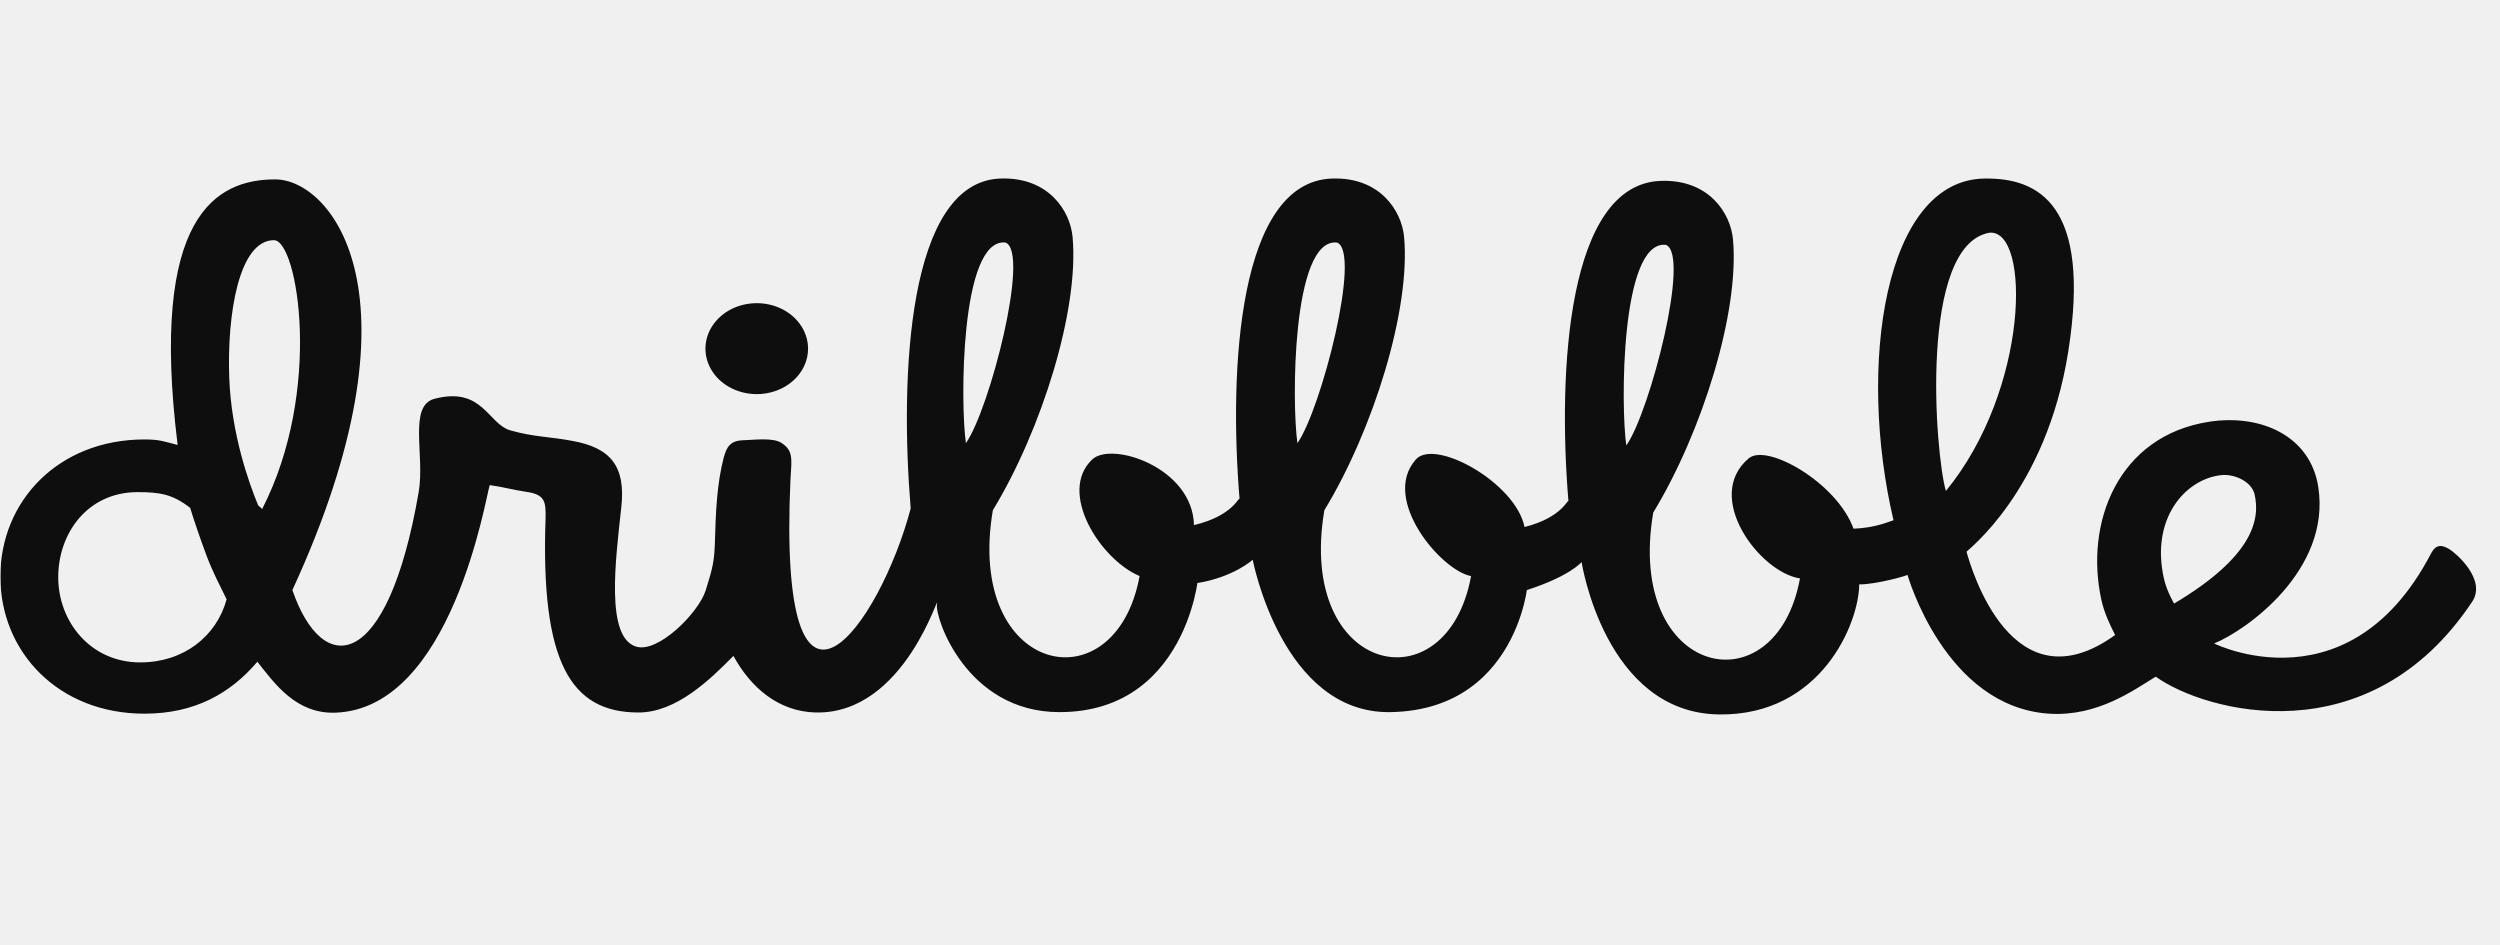
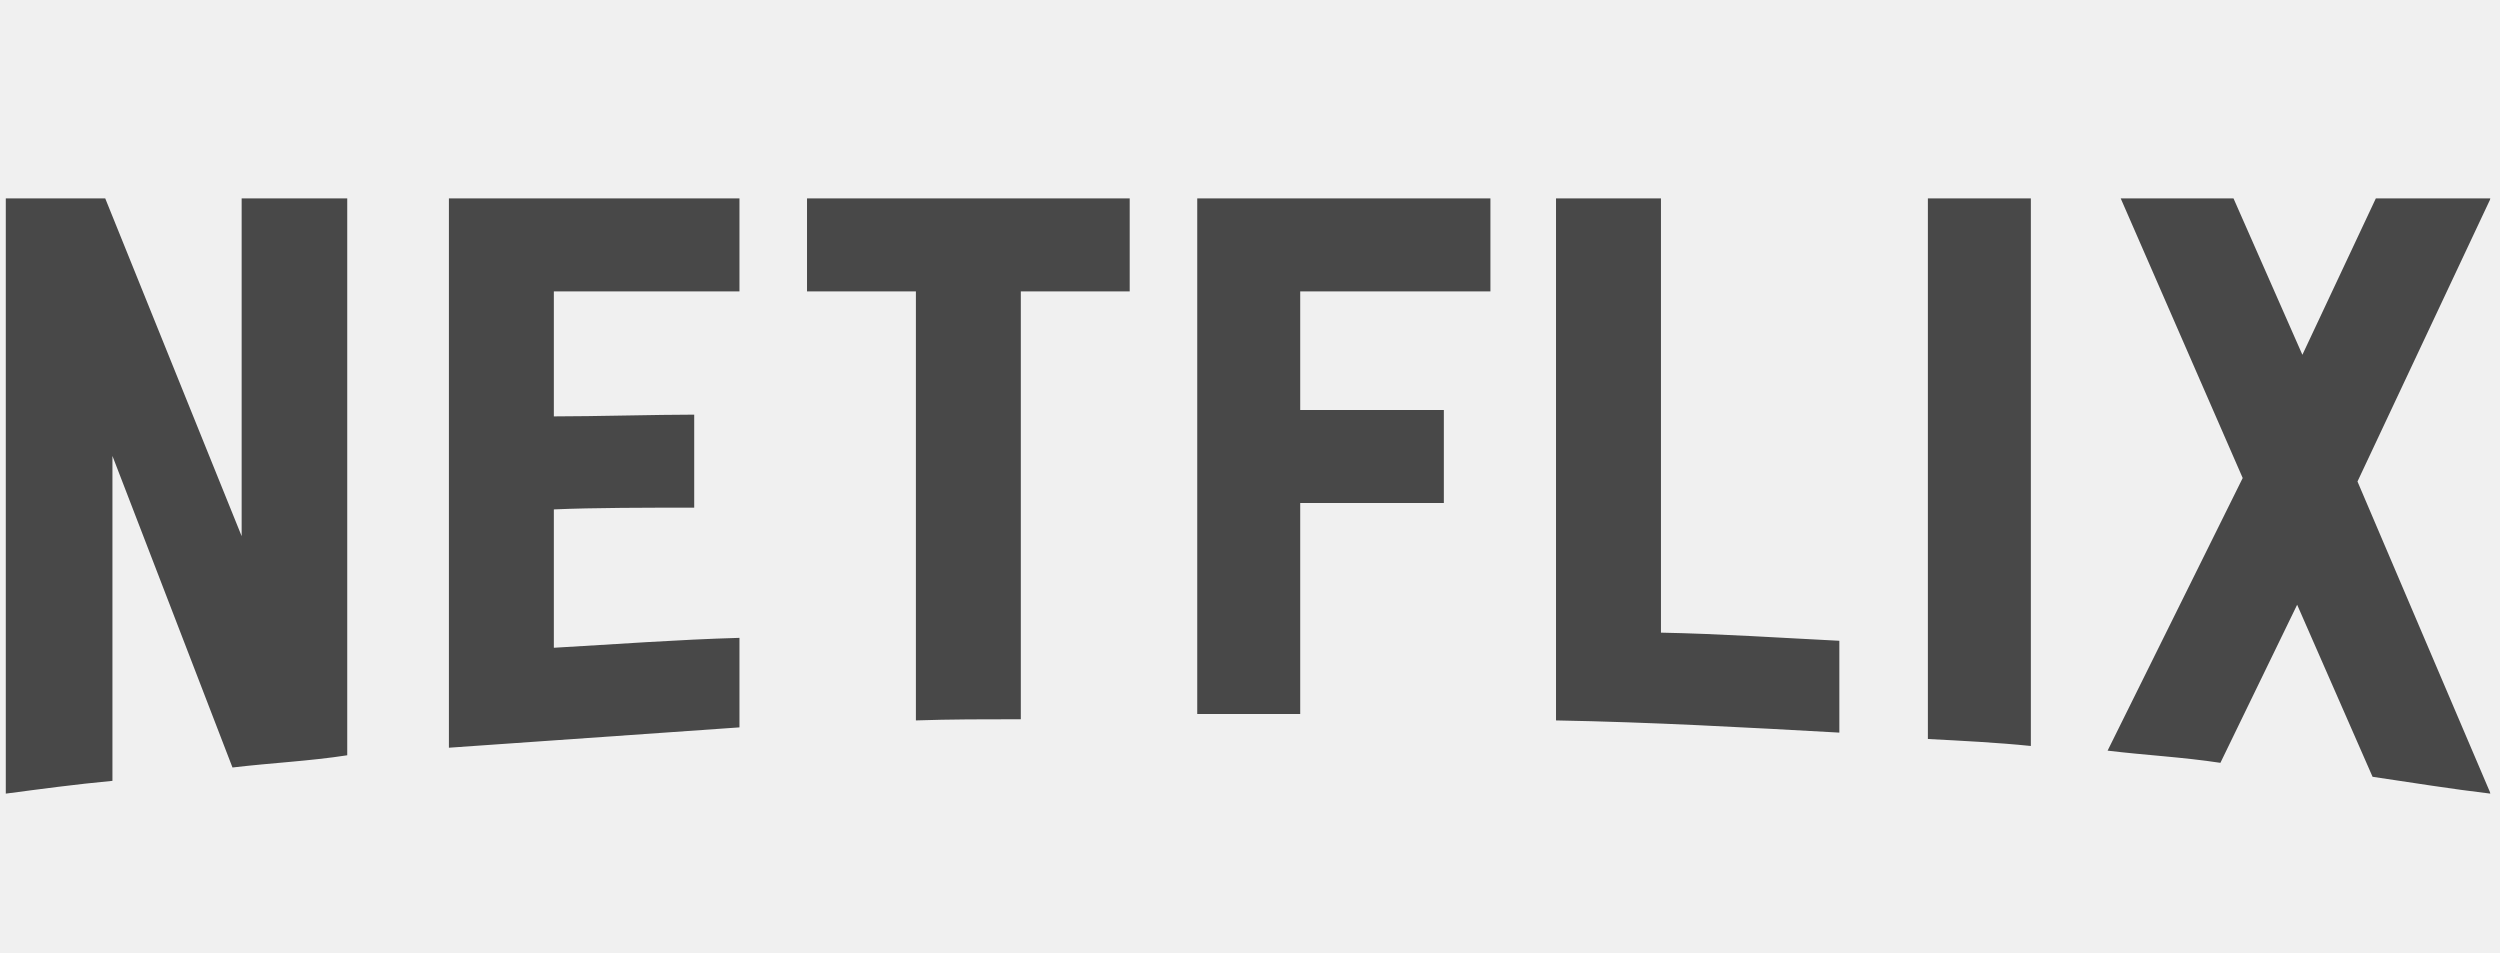
- <svg xmlns="http://www.w3.org/2000/svg" width="127" height="48" viewBox="0 0 127 48" fill="none">
-   <g style="mix-blend-mode:luminosity" clip-path="url(#clip0_333_1359)">
-     <path fill-rule="evenodd" clip-rule="evenodd" d="M125.59 30.563C120.335 38.461 112.011 36.169 109.512 34.375C108.448 35.015 106.582 36.417 104.095 36.255C98.797 35.91 96.9 29.201 96.9 29.201C96.938 29.227 95.322 29.695 94.448 29.687C94.437 31.654 92.518 36.355 87.339 36.294C81.527 36.227 80.345 28.553 80.345 28.553C80.345 28.553 79.767 29.265 77.568 29.974C77.678 28.462 77.597 36.064 70.632 36.176C65.125 36.265 63.638 28.435 63.638 28.435C63.638 28.435 62.683 29.314 60.831 29.619C60.949 28.083 60.758 36.202 53.791 36.176C49.083 36.159 47.474 31.353 47.599 30.686C47.759 29.836 46.008 36.296 41.435 36.195C39.548 36.146 38.141 34.935 37.258 33.32C36.076 34.519 34.36 36.195 32.435 36.195C28.98 36.195 27.457 33.634 27.715 26.318C27.737 25.45 27.666 25.109 26.693 24.979C26.109 24.893 25.511 24.729 24.878 24.643C24.675 25.243 22.954 36 17.037 36.204C15.052 36.273 13.967 34.748 13.075 33.617C11.709 35.219 9.905 36.255 7.336 36.255C2.983 36.255 0.018 33.136 0.018 29.29C0.018 25.442 2.983 22.324 7.336 22.324C8.105 22.324 8.321 22.422 9.024 22.604C7.579 10.937 10.993 9.113 13.98 9.113C16.848 9.113 21.747 15.012 14.853 29.975C16.384 34.438 19.683 34.186 21.269 24.998C21.591 23.131 20.729 20.61 22.071 20.259C24.524 19.616 24.784 21.545 25.935 21.866C27.151 22.206 27.861 22.172 29.029 22.389C31.024 22.734 31.802 23.684 31.559 25.8C31.267 28.477 30.757 32.373 32.314 32.848C33.437 33.193 35.486 31.129 35.846 30C36.206 28.871 36.281 28.485 36.313 27.656C36.362 25.886 36.423 24.589 36.763 23.25C36.909 22.732 37.075 22.389 37.736 22.365C38.281 22.353 39.276 22.208 39.714 22.51C40.297 22.899 40.224 23.293 40.157 24.332C39.478 39.135 44.705 31.745 46.263 25.828C45.708 19.137 46.089 9.236 50.82 9.069C53.28 8.983 54.368 10.73 54.487 12.034C54.826 15.717 52.93 21.817 50.437 25.92C49.012 34.291 56.667 35.946 57.891 29.264C55.888 28.42 53.724 25.004 55.485 23.34C56.473 22.405 60.587 23.748 60.654 26.675C62.672 26.197 62.942 25.187 62.97 25.354C62.415 18.663 62.929 9.236 67.661 9.07C70.121 8.983 71.208 10.73 71.328 12.034C71.666 15.717 69.771 21.817 67.278 25.92C65.853 34.291 73.508 35.946 74.731 29.264C73.249 29.011 70.119 25.378 71.925 23.34C72.89 22.251 76.989 24.515 77.447 26.772C79.386 26.285 79.649 25.308 79.677 25.472C79.122 18.782 79.637 9.354 84.368 9.188C86.828 9.102 87.915 10.849 88.035 12.153C88.374 15.835 86.478 21.936 83.985 26.038C82.56 34.41 90.215 36.064 91.439 29.383C89.401 29.082 86.505 25.246 88.836 23.283C89.767 22.499 93.325 24.535 94.158 26.857C95.315 26.817 96.036 26.464 96.19 26.428C94.343 18.573 95.718 9.148 100.807 9.07C103.558 9.027 106.248 10.388 105.067 17.861C103.94 24.991 99.89 27.983 99.9 28.029C100.135 28.883 102.214 36.031 107.447 32.259C107.176 31.716 106.905 31.16 106.753 30.487C105.886 26.568 107.59 22.14 112.221 21.425C114.874 21.015 117.374 22.16 117.769 24.741C118.419 28.965 114.116 32.023 112.48 32.687C111.747 32.318 119.123 36.511 123.501 28.108C123.755 27.628 124.061 27.669 124.457 27.916C124.737 28.091 126.332 29.43 125.59 30.563ZM10.502 28.252C10.279 27.662 9.822 26.361 9.66 25.798C8.77 25.111 8.135 25 6.992 25C4.453 25 2.958 27.081 2.958 29.325C2.958 31.568 4.586 33.65 7.126 33.65C9.326 33.65 11.001 32.324 11.512 30.446C11.155 29.714 10.8 29.042 10.502 28.252ZM13.918 12.201C12.133 12.201 11.528 15.974 11.646 19.192C11.75 22.038 12.647 24.543 13.112 25.665C13.23 25.806 13.208 25.714 13.314 25.864C16.412 19.847 15.127 12.201 13.918 12.201ZM51.075 12.32C48.768 12.085 48.783 20.6 49.069 22.51C50.267 20.812 52.348 12.777 51.075 12.32ZM67.915 12.32C65.609 12.085 65.624 20.6 65.91 22.51C67.108 20.812 69.189 12.777 67.915 12.32ZM84.622 12.438C82.316 12.204 82.331 20.719 82.617 22.629C83.815 20.93 85.896 12.896 84.622 12.438ZM101.062 11.822C97.469 12.461 98.305 23.079 98.851 24.941C103.084 19.789 103.171 11.628 101.062 11.822ZM114.528 25.09C114.346 24.413 113.432 24.052 112.802 24.141C110.997 24.359 109.248 26.351 109.925 29.382C110.076 30.058 110.453 30.679 110.447 30.659C114.485 28.258 114.828 26.366 114.528 25.09ZM38.444 20.022C37.928 20.022 37.424 19.886 36.995 19.633C36.566 19.379 36.232 19.018 36.035 18.596C35.837 18.174 35.786 17.709 35.886 17.261C35.987 16.812 36.235 16.401 36.6 16.078C36.964 15.754 37.429 15.534 37.934 15.445C38.44 15.356 38.965 15.402 39.441 15.576C39.917 15.751 40.325 16.048 40.611 16.428C40.897 16.808 41.05 17.254 41.05 17.711C41.05 18.015 40.983 18.315 40.852 18.596C40.721 18.876 40.529 19.131 40.287 19.345C40.045 19.56 39.758 19.73 39.441 19.846C39.125 19.962 38.786 20.022 38.444 20.022Z" fill="#0D0C22" />
+ <svg xmlns="http://www.w3.org/2000/svg" width="126" height="48" viewBox="0 0 126 48" fill="none">
+   <g style="mix-blend-mode:luminosity" clip-path="url(#clip0_333_1362)">
+     <path d="M17.501 38.066C15.617 38.359 13.7 38.447 11.717 38.682L5.667 22.979V39.355C3.783 39.531 2.064 39.766 0.279 40V10H5.304L12.179 27.022V10H17.501V38.066ZM27.914 20.986C29.963 20.986 33.104 20.898 34.988 20.898V25.586C32.641 25.586 29.897 25.586 27.914 25.674V32.647C31.021 32.471 34.128 32.236 37.269 32.148V36.66L22.625 37.685V10H37.269V14.688H27.914V20.986V20.986ZM56.937 14.688H51.449V36.25C49.664 36.25 47.879 36.25 46.161 36.309V14.688H40.674V10H56.937L56.937 14.688V14.688ZM65.531 20.664H72.77V25.352H65.531V35.986H60.341V10H75.117V14.688H65.531V20.664V20.664ZM83.712 31.885C86.72 31.943 89.761 32.149 92.703 32.295V36.924C87.976 36.66 83.249 36.397 78.423 36.309V10H83.712V31.885ZM97.165 37.246C98.851 37.334 100.636 37.422 102.355 37.597V10H97.165V37.246V37.246ZM125.527 10L118.817 24.268L125.527 40C123.544 39.766 121.56 39.443 119.577 39.15L115.776 30.479L111.908 38.447C109.991 38.154 108.14 38.066 106.223 37.832L113.032 24.092L106.884 10H112.569L116.04 17.881L119.742 10H125.527V10Z" fill="#484848" />
  </g>
  <defs>
-     <clipPath id="clip0_333_1359">
-       <rect width="126.369" height="48" fill="white" transform="translate(0.0175781)" />
+     <clipPath id="clip0_333_1362">
+       <rect width="125.241" height="48" fill="white" transform="translate(0.279297)" />
    </clipPath>
  </defs>
</svg>
